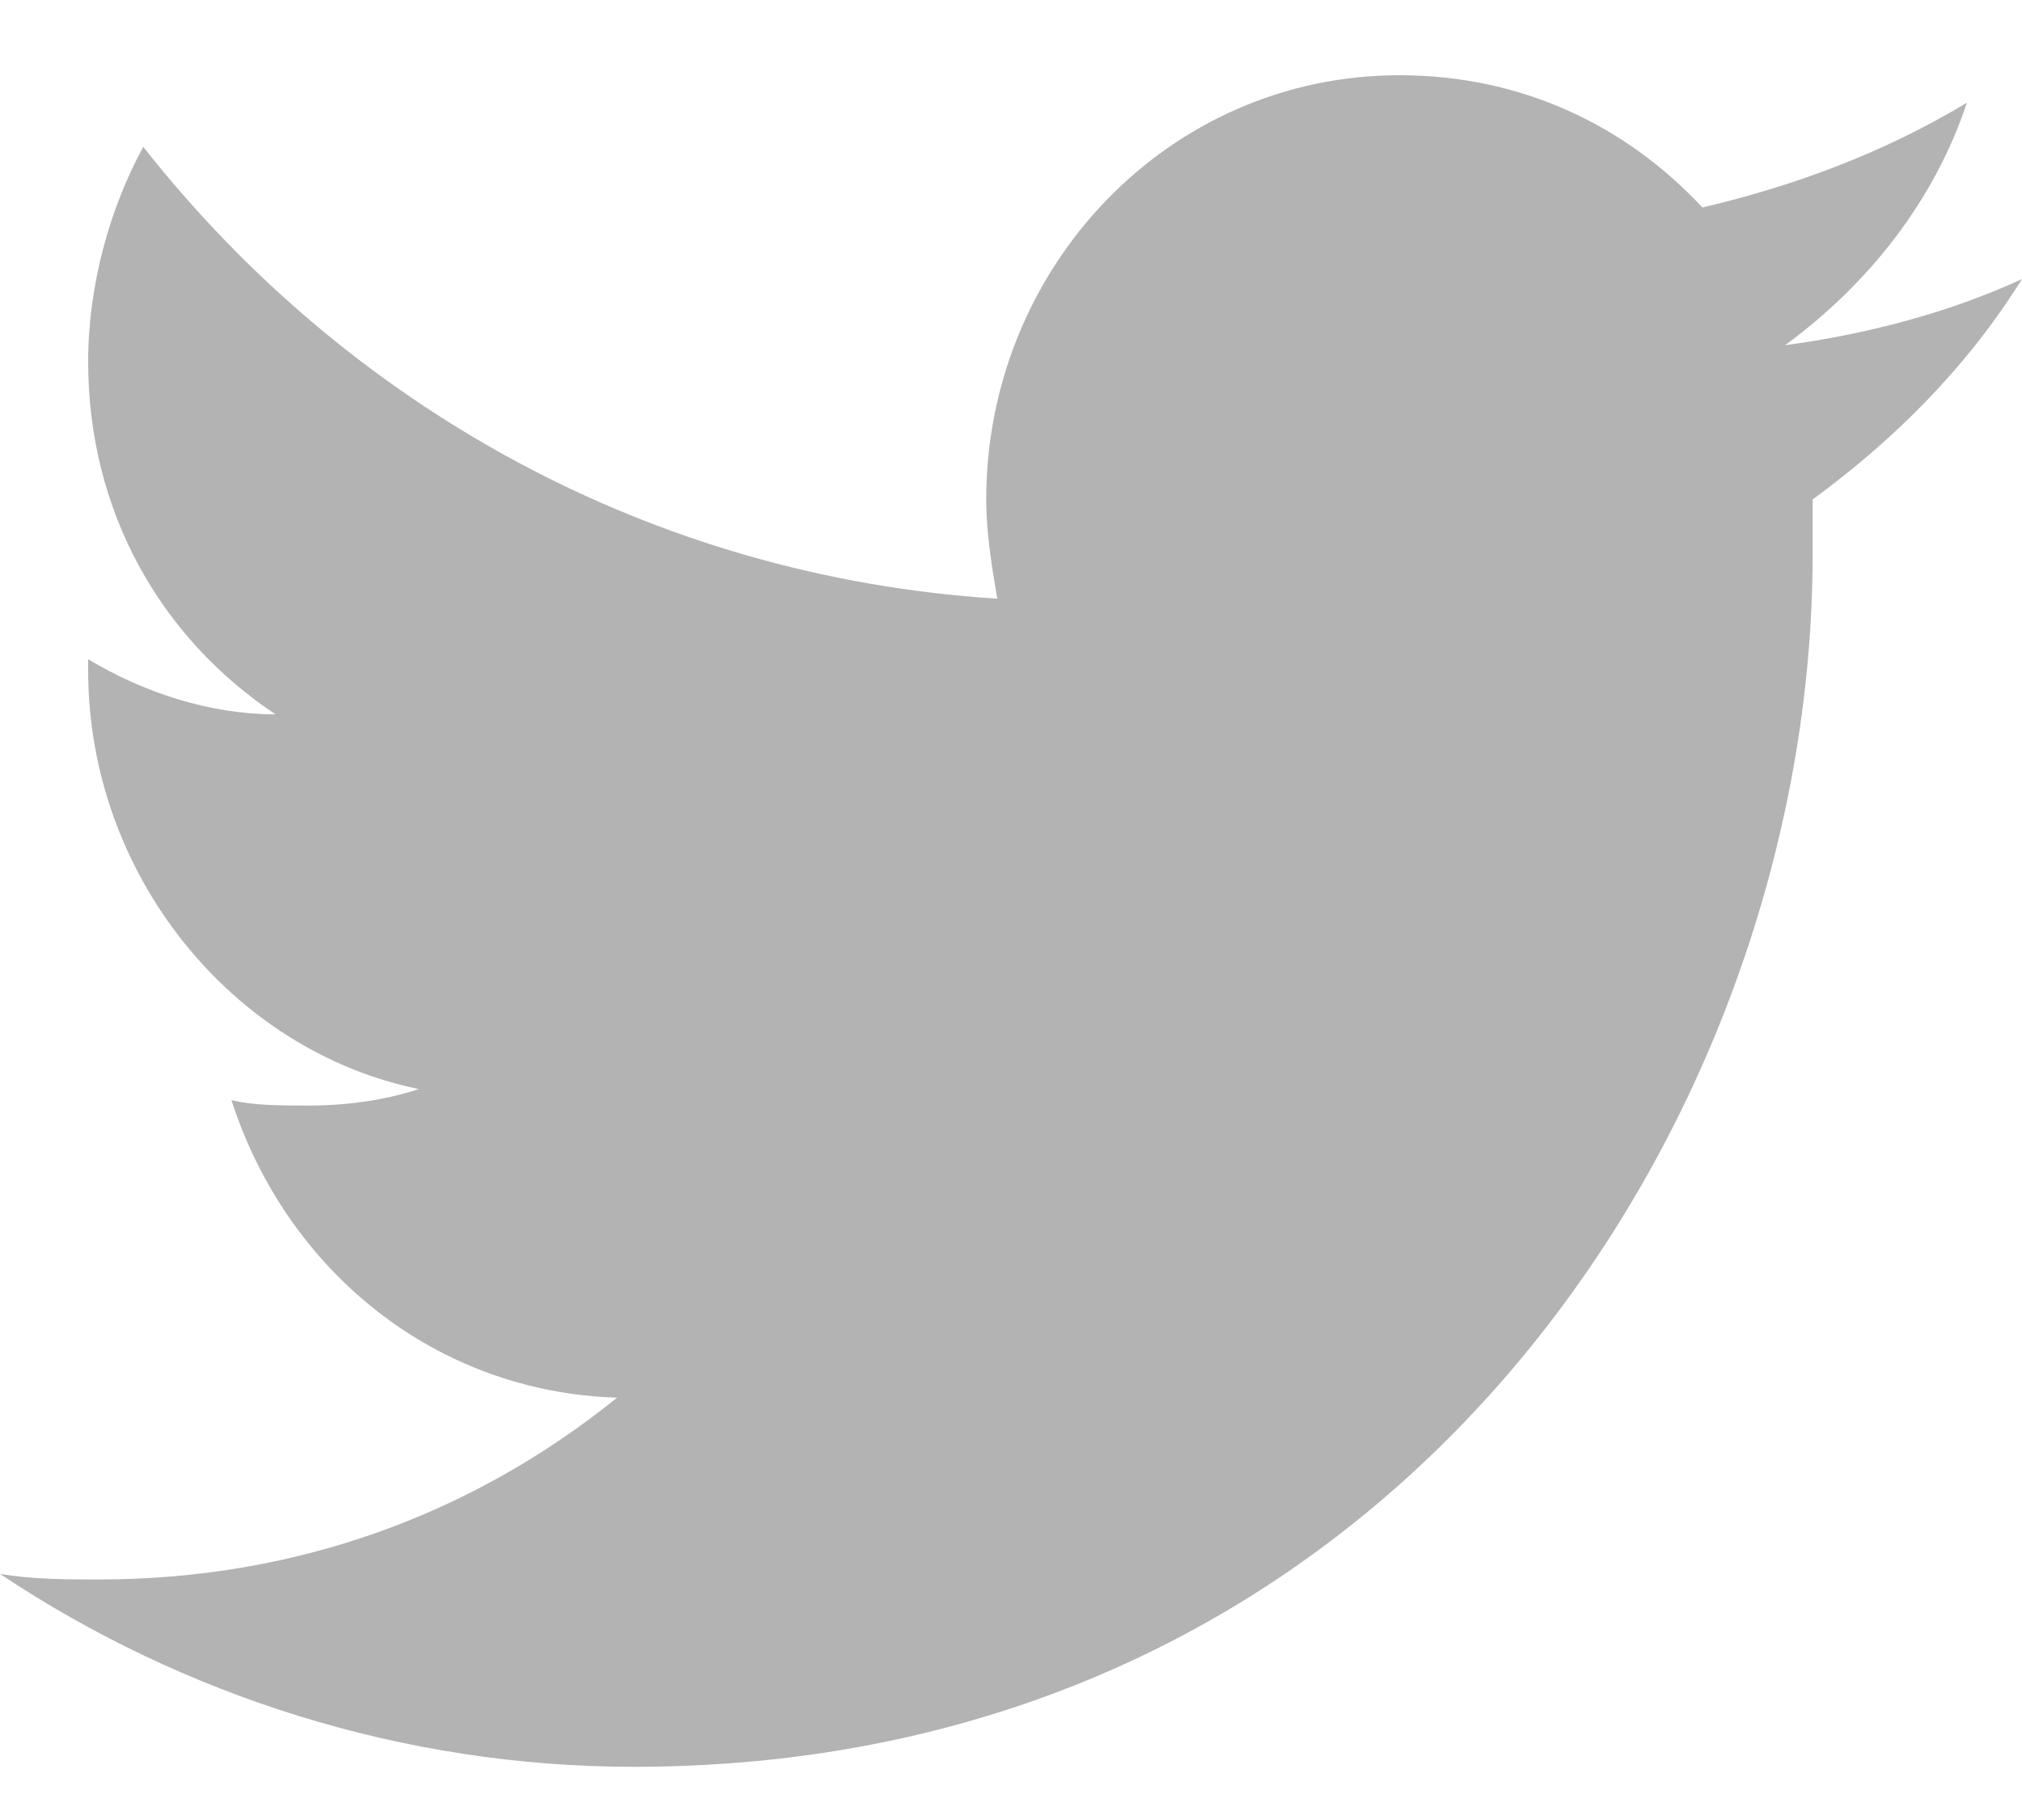
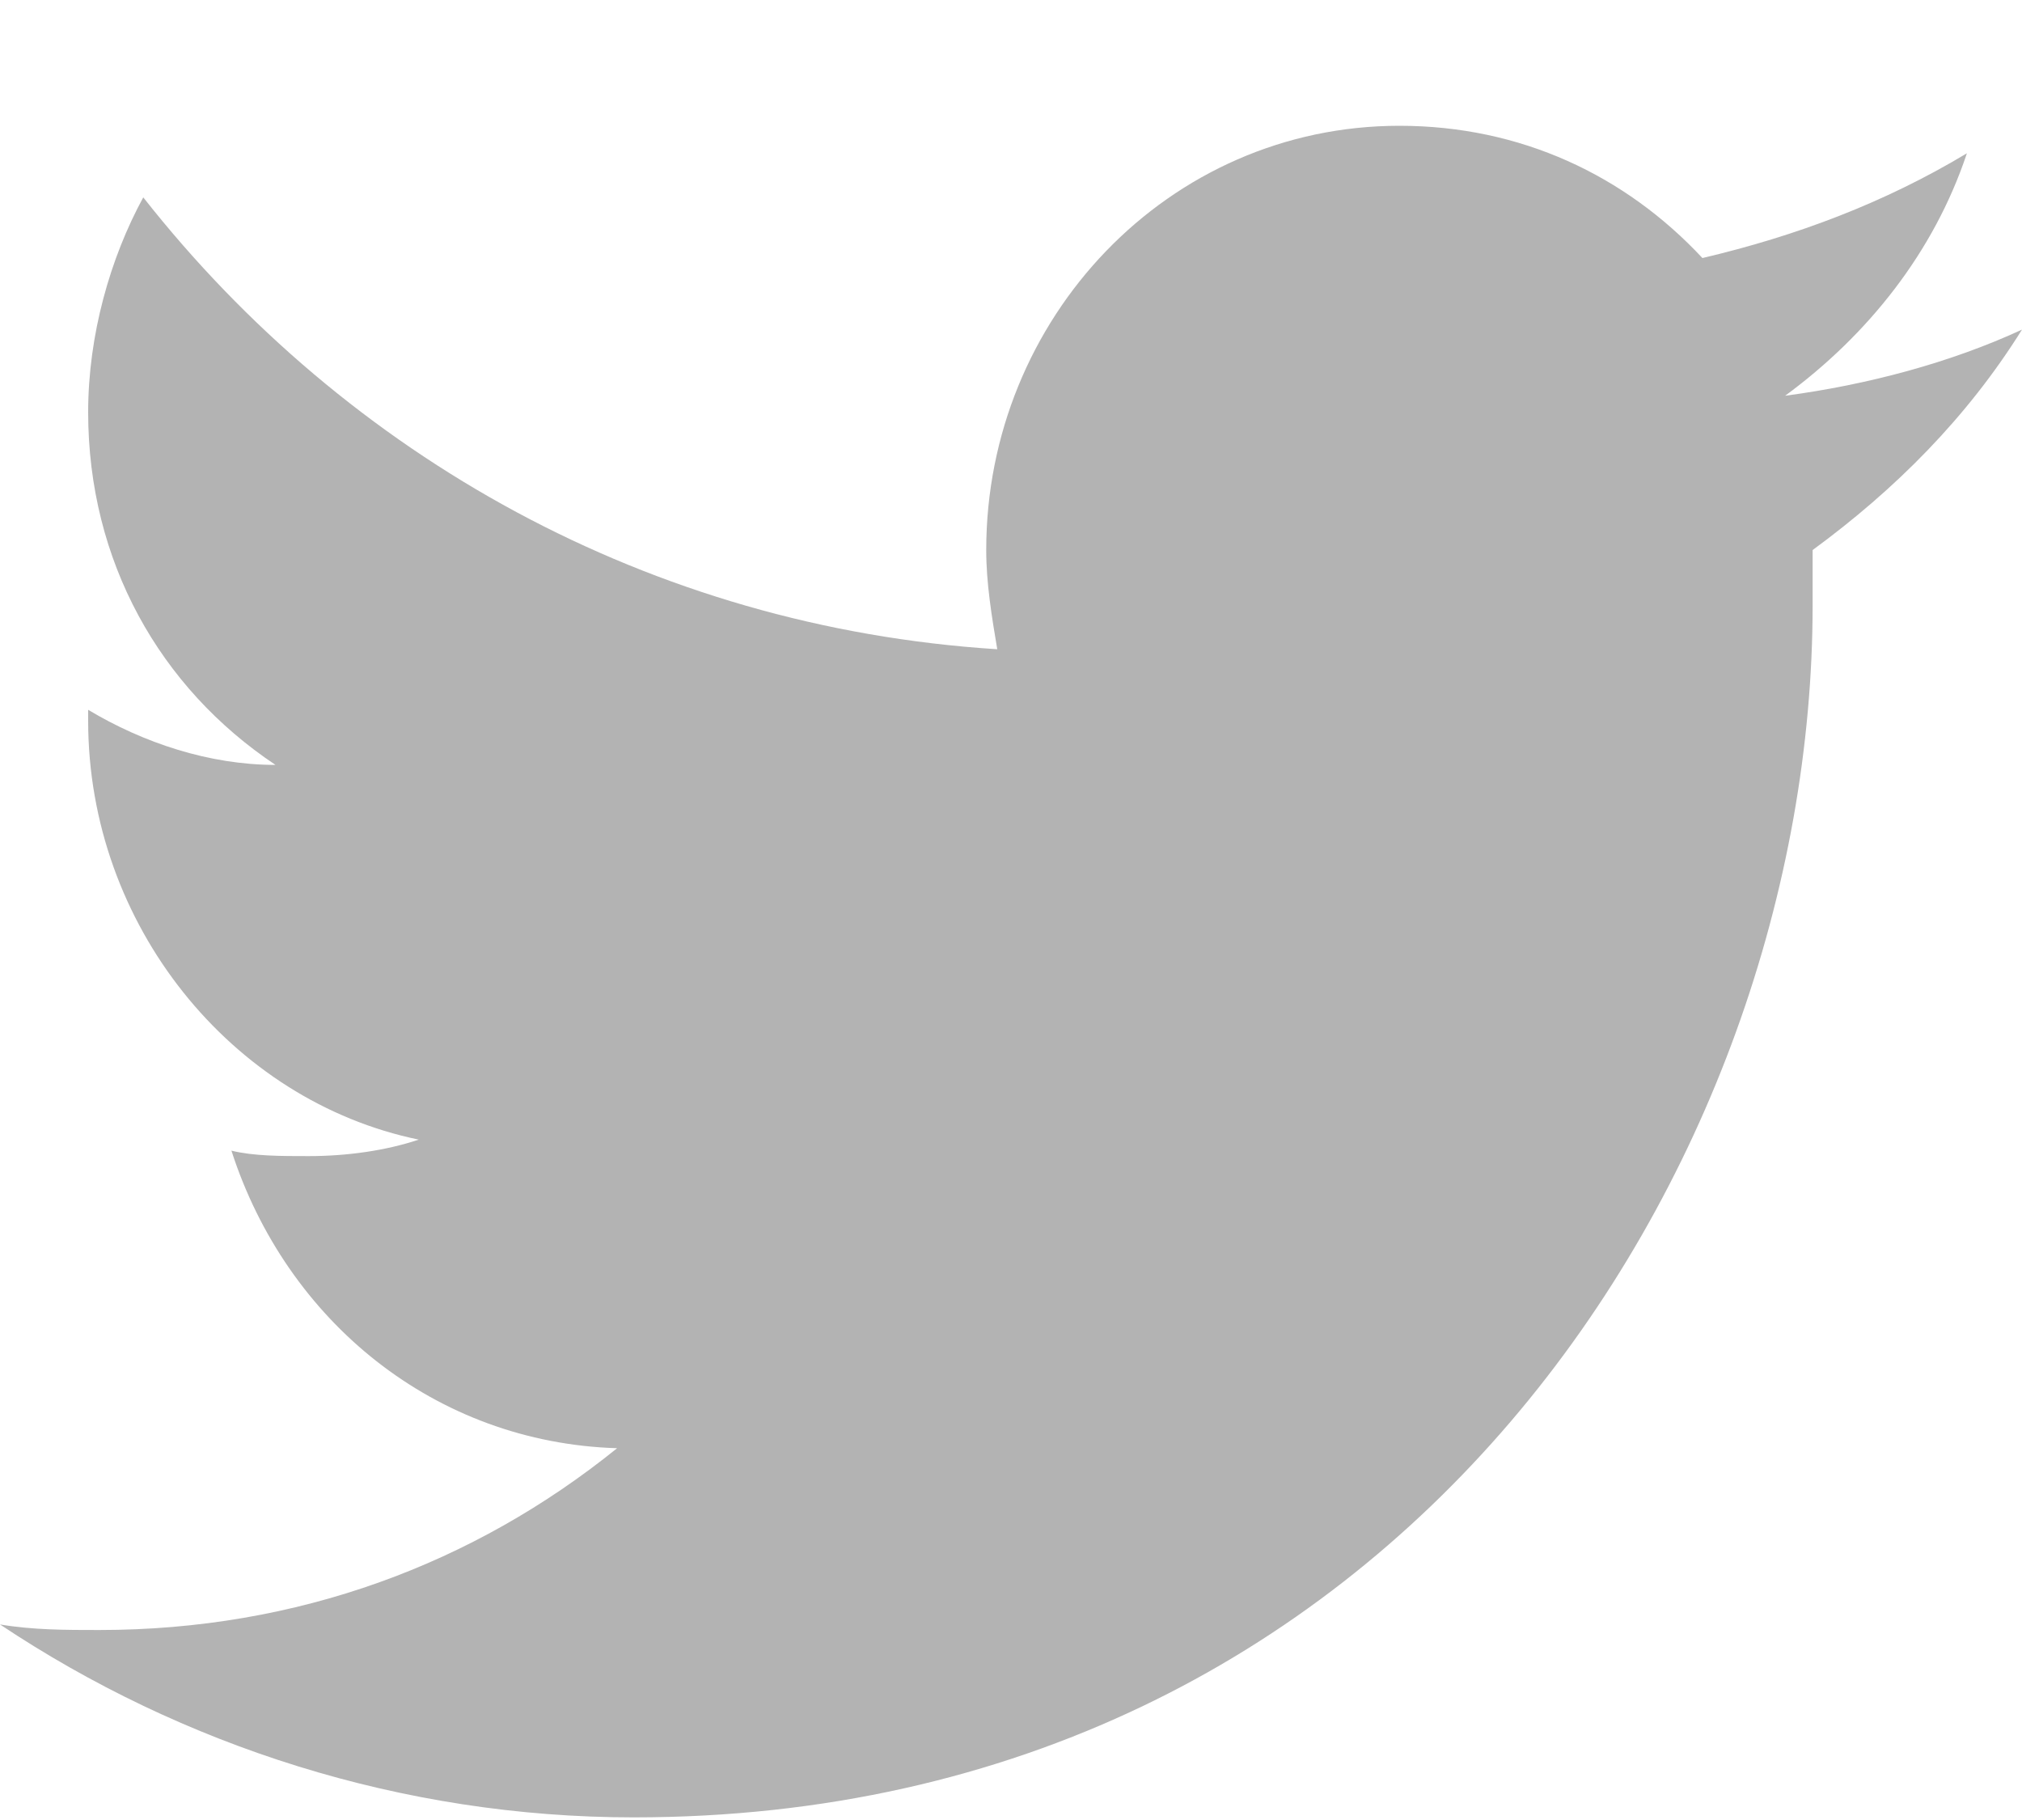
- <svg xmlns="http://www.w3.org/2000/svg" width="20" height="18" viewBox="0 0 20 18" fill="none">
+ <svg xmlns="http://www.w3.org/2000/svg" width="20" height="18" viewBox="0 0 20 17" fill="none">
  <path d="M19.455 1.016C18.638 1.507 17.766 1.834 16.839 2.052C16.076 1.234 15.041 0.744 13.842 0.744C11.553 0.744 9.755 2.651 9.755 4.94C9.755 5.267 9.809 5.594 9.864 5.921C6.431 5.703 3.433 4.013 1.417 1.452C1.09 2.052 0.872 2.814 0.872 3.577C0.872 5.049 1.58 6.302 2.725 7.065C2.071 7.065 1.417 6.847 0.872 6.52V6.629C0.872 8.646 2.289 10.389 4.142 10.771C3.815 10.88 3.433 10.934 3.052 10.934C2.779 10.934 2.507 10.934 2.289 10.88C2.834 12.569 4.305 13.768 6.104 13.823C4.687 14.967 2.943 15.621 0.981 15.621C0.654 15.621 0.327 15.621 0 15.566C1.798 16.765 3.978 17.474 6.267 17.474C13.842 17.474 17.929 11.043 17.929 5.485C17.929 5.321 17.929 5.103 17.929 4.94C18.747 4.34 19.455 3.632 20 2.76C19.292 3.087 18.474 3.305 17.657 3.414C18.474 2.814 19.128 1.997 19.455 1.016Z" fill="#B3B3B3" />
</svg>
